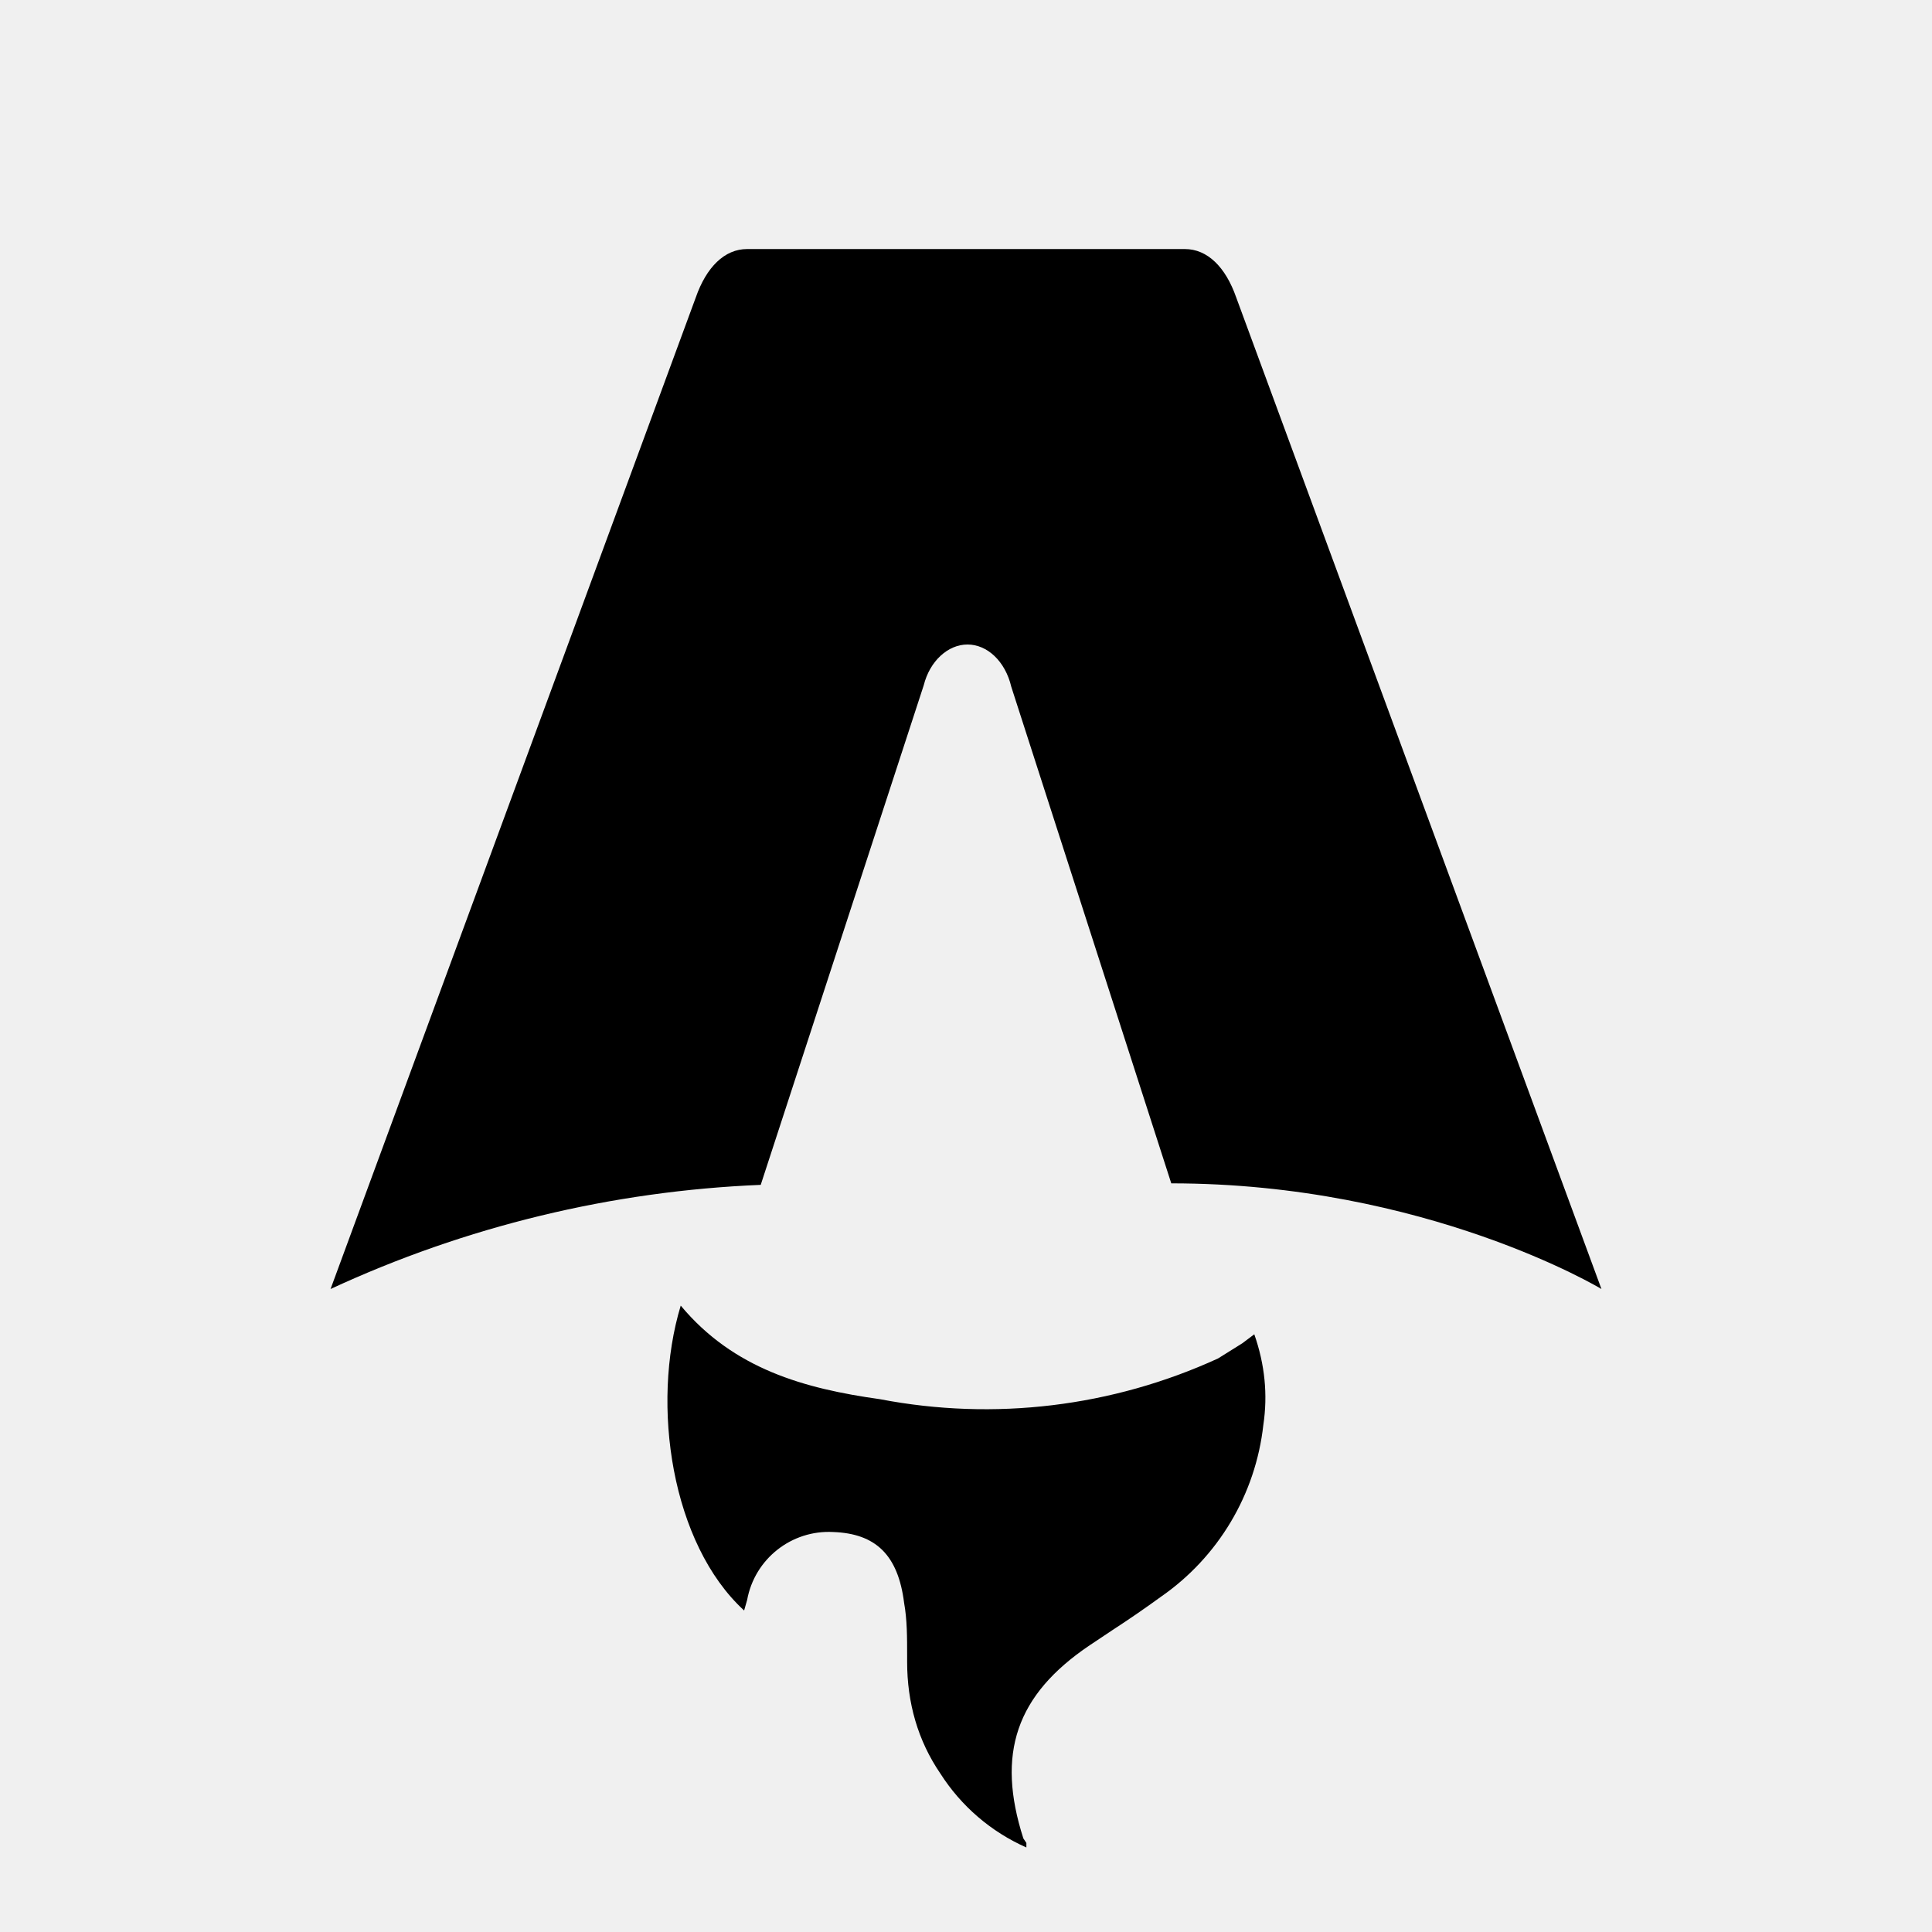
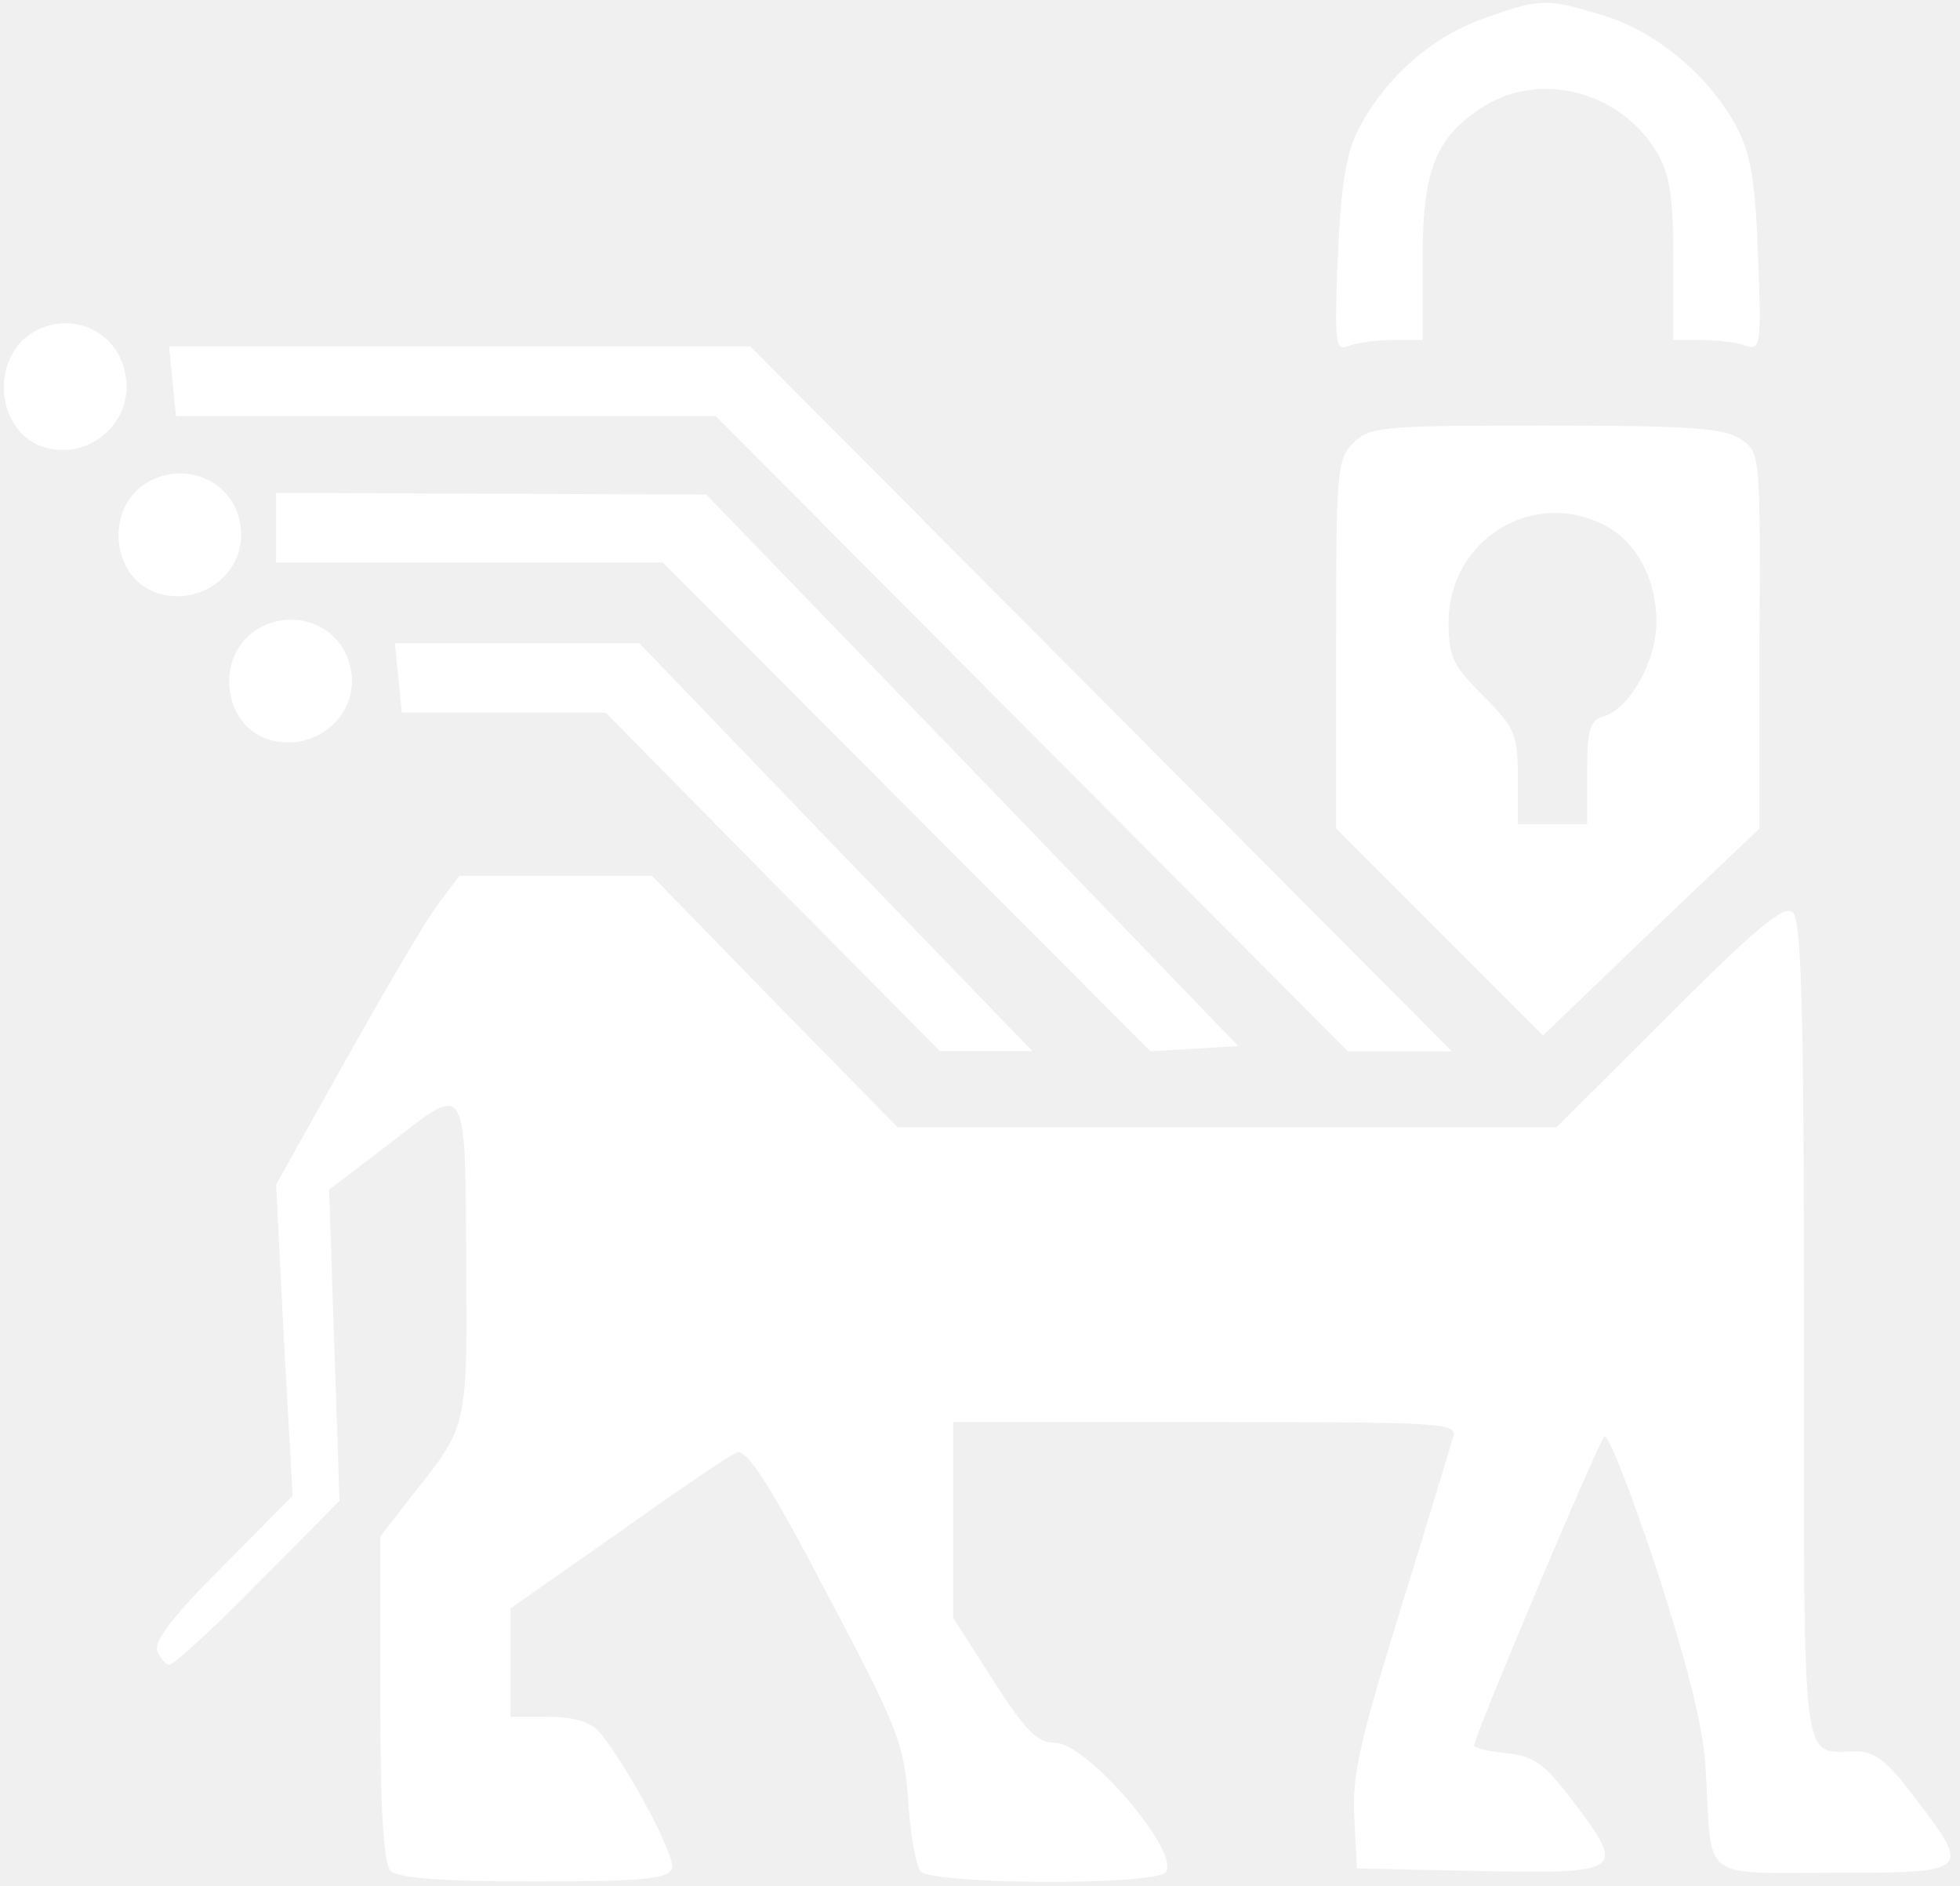
- <svg xmlns="http://www.w3.org/2000/svg" fill="none" viewBox="0 0 128 128">
-   <path d="M50.4 78.5a75.1 75.1 0 0 0-28.5 6.9l24.2-65.7c.7-2 1.9-3.2 3.4-3.2h29c1.5 0 2.7 1.2 3.4 3.2l24.2 65.7s-11.6-7-28.5-7L67 45.5c-.4-1.7-1.6-2.8-2.9-2.8-1.3 0-2.5 1.1-2.9 2.7L50.4 78.5Zm-1.1 28.2Zm-4.2-20.2c-2 6.6-.6 15.8 4.2 20.2a17.5 17.5 0 0 1 .2-.7 5.5 5.5 0 0 1 5.7-4.5c2.8.1 4.3 1.5 4.7 4.7.2 1.1.2 2.3.2 3.5v.4c0 2.7.7 5.2 2.2 7.4a13 13 0 0 0 5.7 4.9v-.3l-.2-.3c-1.8-5.6-.5-9.5 4.4-12.8l1.5-1a73 73 0 0 0 3.2-2.2 16 16 0 0 0 6.8-11.4c.3-2 .1-4-.6-6l-.8.6-1.6 1a37 37 0 0 1-22.4 2.7c-5-.7-9.7-2-13.2-6.2Z" />
-   <style>
-         path { fill: #000; }
-         @media (prefers-color-scheme: dark) {
-             path { fill: #FFF; }
-         }
-     </style>
+ <svg xmlns="http://www.w3.org/2000/svg" width="495" height="476" overflow="hidden">
+   <defs>
+     <clipPath id="clip0">
+       <rect x="873" y="1116" width="2649" height="476" />
+     </clipPath>
+   </defs>
+   <g clip-path="url(#clip0)" transform="translate(-873 -1116)">
+     <path d="M36.984 82.428C23.664 77.827 12.09 67.529 5.321 54.821 1.826 48.029 0.735 40.579-0.139 22.175-1.012 0.264-0.794-1.707 2.482-0.393 4.665 0.483 9.688 1.141 13.837 1.141L21.262 1.141 21.262 21.517C21.262 44.523 24.756 52.63 36.984 60.298 51.397 69.062 71.05 63.804 80.222 48.905 83.716 42.989 84.589 37.731 84.589 21.517L84.589 1.141 92.014 1.141C96.163 1.141 101.185 0.483 103.151-0.393 106.645-1.488 106.863 0.483 105.99 22.175 105.335 41.017 104.243 48.029 100.531 55.04 93.761 67.748 80.222 79.141 66.901 83.085 52.707 87.467 51.178 87.467 36.984 82.428Z" fill="#FFFFFF" fill-rule="evenodd" transform="matrix(1 0 0 -1 1211 1203)" />
+     <path d="M7.899 29.406C-3.264 23.353-2.389 5.195 8.993 0.488 21.25-4.22 33.726 6.764 30.443 19.542 28.035 29.63 17.091 34.337 7.899 29.406Z" fill="#FFFFFF" fill-rule="evenodd" transform="matrix(1 0 0 -1 874 1229)" />
+     <path d="M0.572 168.742 1.447 159.952 69.704 159.952 137.741 159.952 217.593 79.742 297.444-0.468 310.571-0.468 323.697-0.468 235.095 88.532 146.492 177.532 73.204 177.532-0.303 177.532 0.572 168.742Z" fill="#FFFFFF" fill-rule="evenodd" transform="matrix(1 0 0 -1 916 1381)" />
+     <path d="M3.795 149.174C-0.36 145.018-0.578 141.955-0.578 98.205L-0.578 51.83 25.443 25.799 51.684-0.451 79.017 25.799 106.352 51.83 106.352 99.299C106.57 145.893 106.57 146.768 101.76 150.049 97.605 152.893 89.076 153.549 52.559 153.549 11.011 153.549 7.949 153.33 3.795 149.174ZM67.21 128.393C75.3 124.236 80.329 114.83 80.329 103.893 80.329 94.268 73.769 82.455 67.428 80.267 63.492 79.174 62.836 77.205 62.836 65.83L62.836 52.924 54.089 52.924 45.342 52.924 45.342 64.736C45.342 75.455 44.686 77.205 36.595 85.299 28.942 92.955 27.849 95.143 27.849 103.893 27.849 124.674 49.06 137.799 67.21 128.393Z" fill="#FFFFFF" fill-rule="evenodd" transform="matrix(1 0 0 -1 1211 1377)" />
+     <path d="M7.856 28.554C-3.307 22.69-2.431 5.1 8.951 0.539 21.208-4.021 33.684 6.62 30.401 18.998 27.993 28.771 17.049 33.331 7.856 28.554Z" fill="#FFFFFF" fill-rule="evenodd" transform="matrix(1 0 0 -1 903 1266)" />
+     <path d="M-0.284 131.767-0.284 122.968 48.447 122.968 97.399 122.968 159.082 61.157 220.545-0.434 231.74 0.226 242.716 0.885 175.545 70.616 108.374 140.126 54.155 140.346-0.284 140.566-0.284 131.767Z" fill="#FFFFFF" fill-rule="evenodd" transform="matrix(1 0 0 -1 943 1381)" />
+     <path d="M7.814 28.621C-3.349 22.757-2.473 5.167 8.908 0.606 21.166-3.954 33.642 6.687 30.359 19.066 27.951 28.838 17.007 33.398 7.814 28.621Z" fill="#FFFFFF" fill-rule="evenodd" transform="matrix(1 0 0 -1 931 1303)" />
+     <path d="M0.607 93.835 1.479 85.069 27.222 85.069 52.964 85.069 95.069 42.335 137.391-0.4 148.953-0.4 160.734-0.4 110.994 51.101 61.472 102.601 30.712 102.601-0.266 102.601 0.607 93.835Z" fill="#FFFFFF" fill-rule="evenodd" transform="matrix(1 0 0 -1 973 1381)" />
+     <path d="M70.734 246.841C67.665 242.902 57.361 225.173 47.495 207.663L29.737 175.928 31.71 136.531 33.903 97.354 16.145 79.406C3.867 67.15-1.175 60.583-0.298 58.176 0.579 56.206 1.894 54.674 2.771 54.674 3.867 54.674 13.952 63.867 25.133 75.248L45.742 96.04 44.426 135.218 43.111 174.614 58.895 186.652C78.188 201.535 77.531 203.067 77.75 153.603 77.969 114.863 77.969 114.863 64.376 97.791L56.045 87.067 56.045 46.138C56.045 17.248 56.922 4.334 58.676 2.583 60.43 0.832 71.611-0.043 94.85-0.043 122.474-0.043 128.832 0.613 129.709 3.24 130.805 6.085 118.528 29.066 111.293 37.821 109.101 40.229 104.716 41.542 98.358 41.542L88.931 41.542 88.931 55.331 88.931 68.901 116.116 87.942C130.805 98.448 144.398 107.64 146.152 108.297 148.563 109.172 154.702 99.761 168.733 72.84 186.71 38.916 188.245 34.976 189.341 20.749 189.78 12.432 191.314 4.115 192.41 2.583 195.26-0.919 252.481-1.137 254.454 2.364 257.962 7.617 234.504 34.976 226.392 34.976 222.007 34.976 218.938 38.04 210.826 50.734L200.741 66.493 200.741 91.225 200.741 115.958 264.539 115.958C324.171 115.958 328.118 115.739 327.021 112.237 326.364 110.048 320.444 90.35 313.648 68.463 303.563 35.852 301.371 26.659 302.029 15.934L302.686 3.24 334.037 2.583C370.211 1.927 370.869 2.364 356.838 20.749 349.822 29.942 347.191 31.693 340.395 32.349 336.01 32.787 332.283 33.663 332.283 34.319 332.283 36.508 363.415 110.486 365.168 112.237 366.045 113.331 371.965 98.01 378.542 78.312 386.654 52.923 390.381 38.259 390.819 27.316 392.354-0.262 389.284 2.145 423.266 2.145 457.686 2.145 457.906 2.364 443.874 20.749 436.64 30.38 433.57 32.787 428.747 32.787 414.716 32.787 415.593 25.346 415.593 138.939 415.593 221.234 414.935 242.902 412.743 244.652 410.55 246.622 403.316 240.494 381.611 218.826L353.111 190.373 270.02 190.373 186.71 190.373 155.579 222.109 124.667 253.845 100.331 253.845 75.996 253.845 70.734 246.841Z" fill="#FFFFFF" fill-rule="evenodd" transform="matrix(1 0 0 -1 913 1591)" />
+   </g>
</svg>
